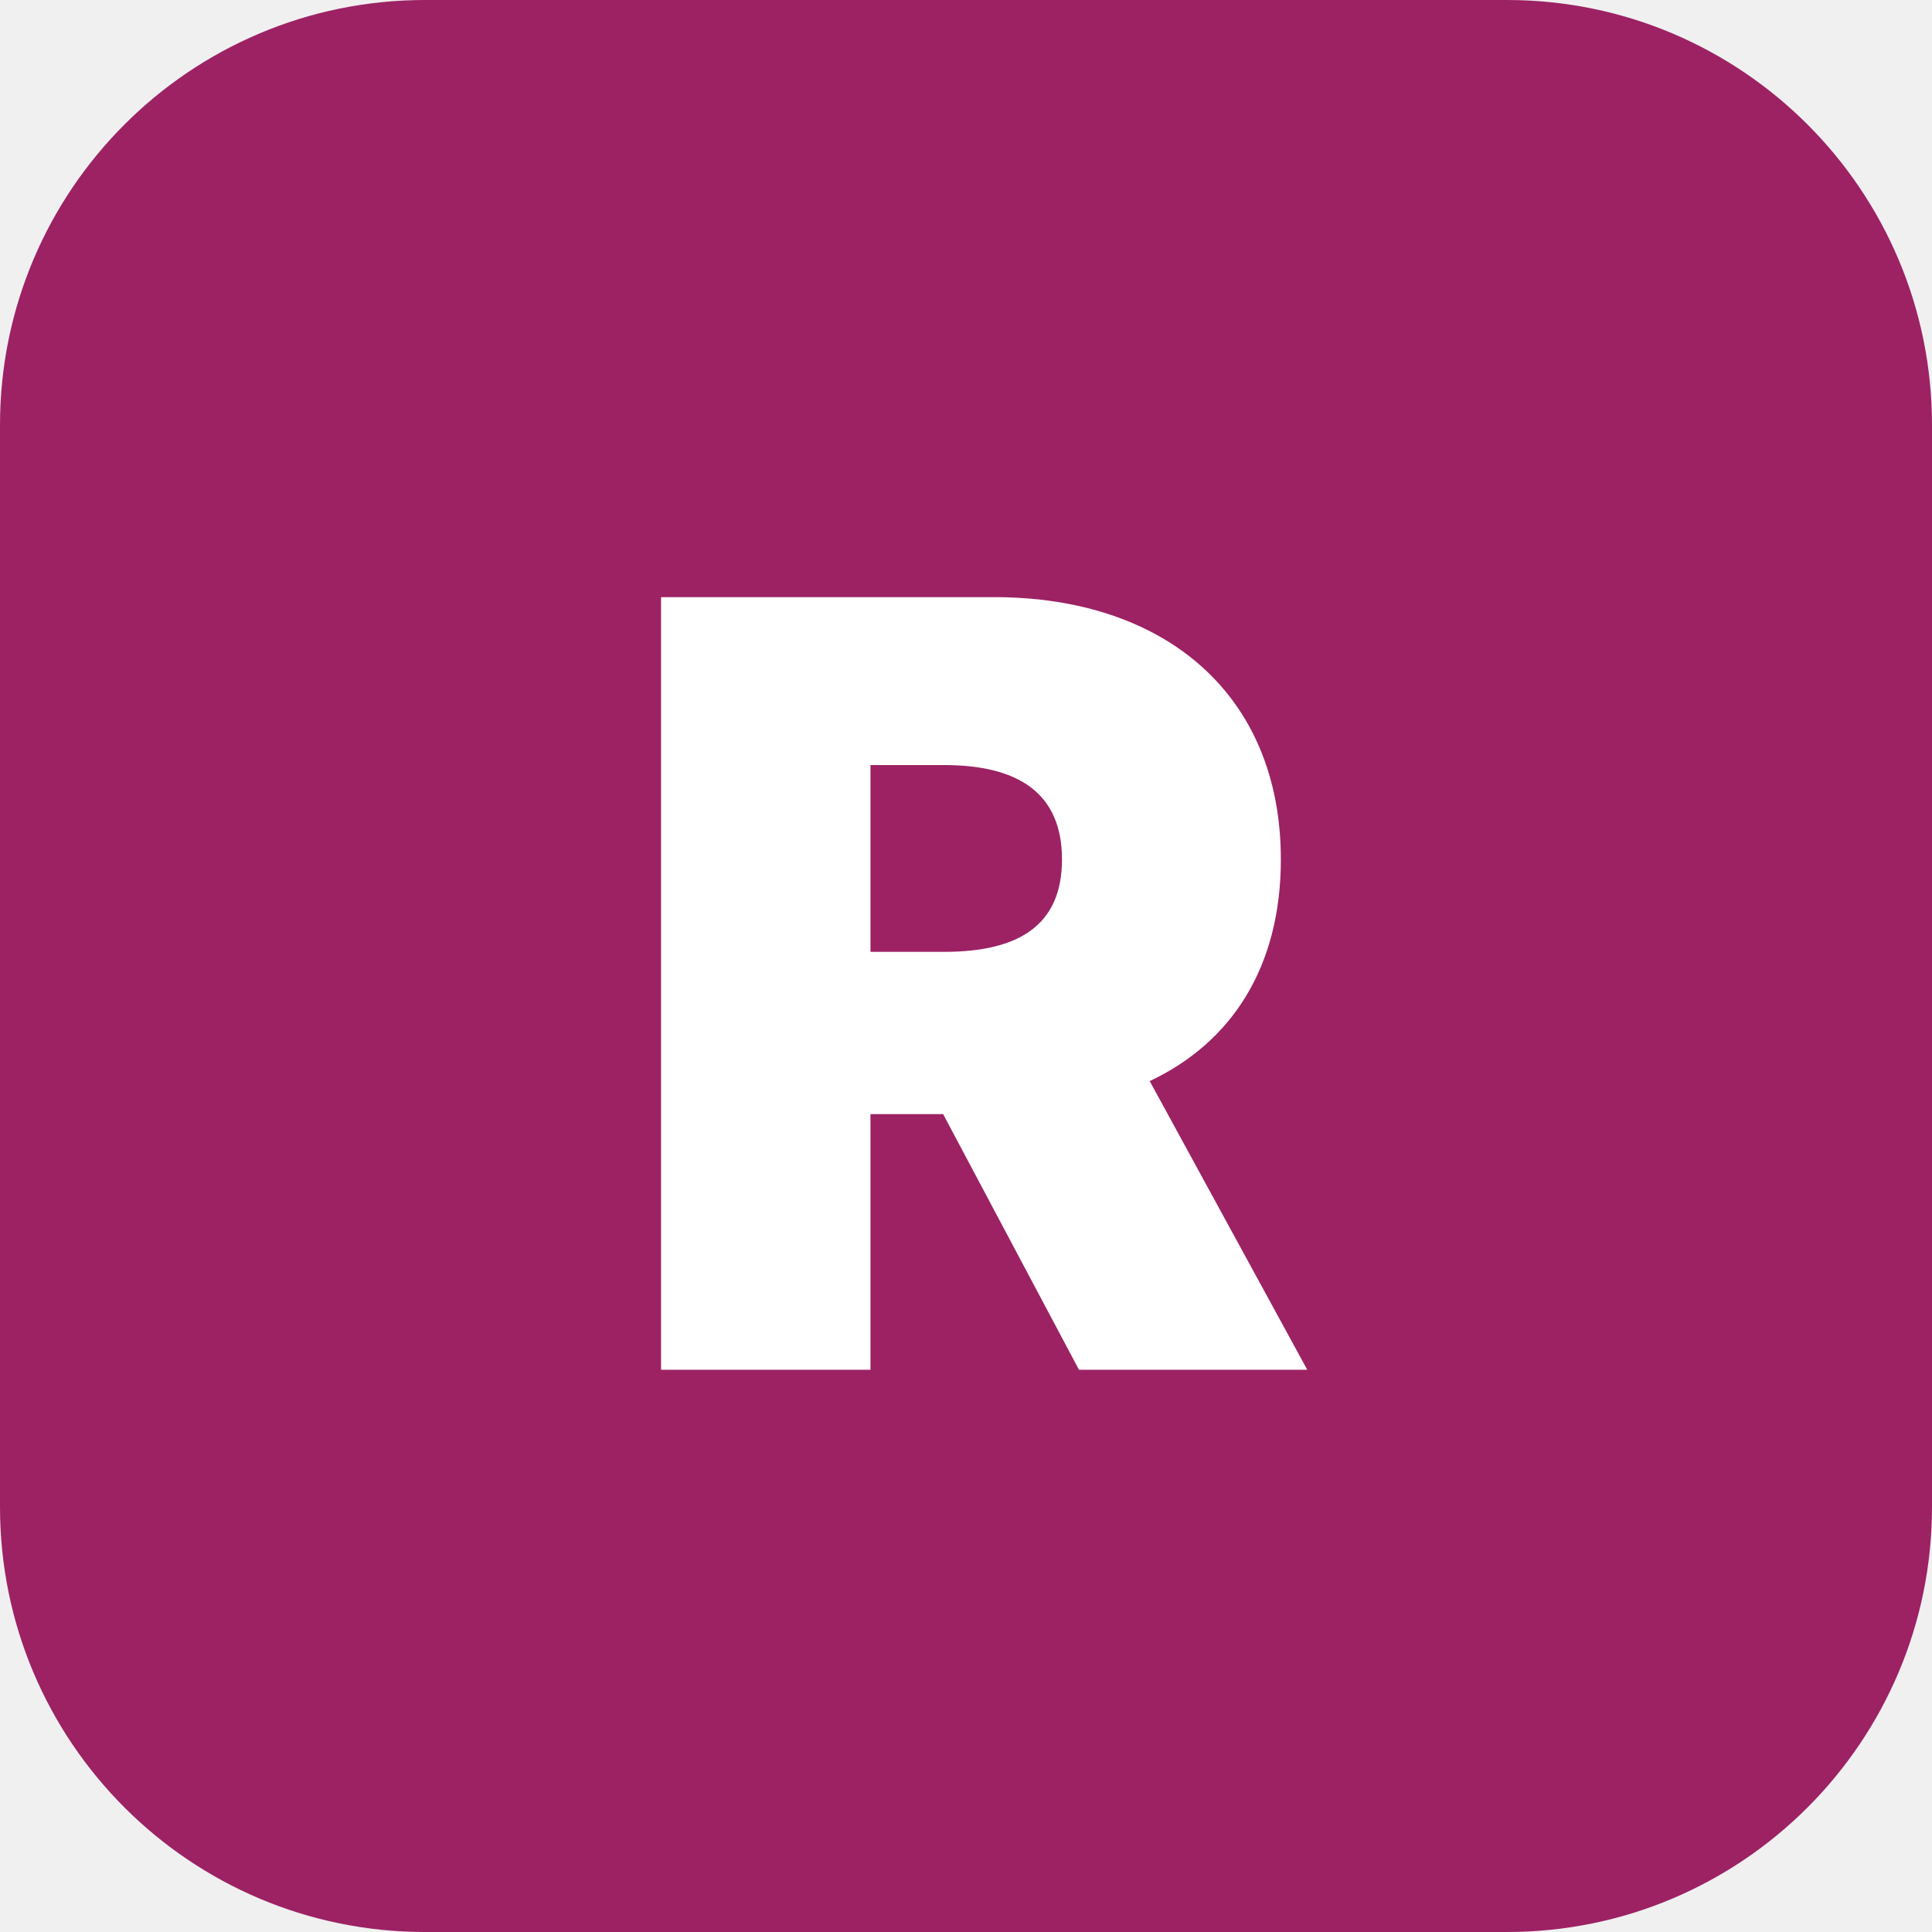
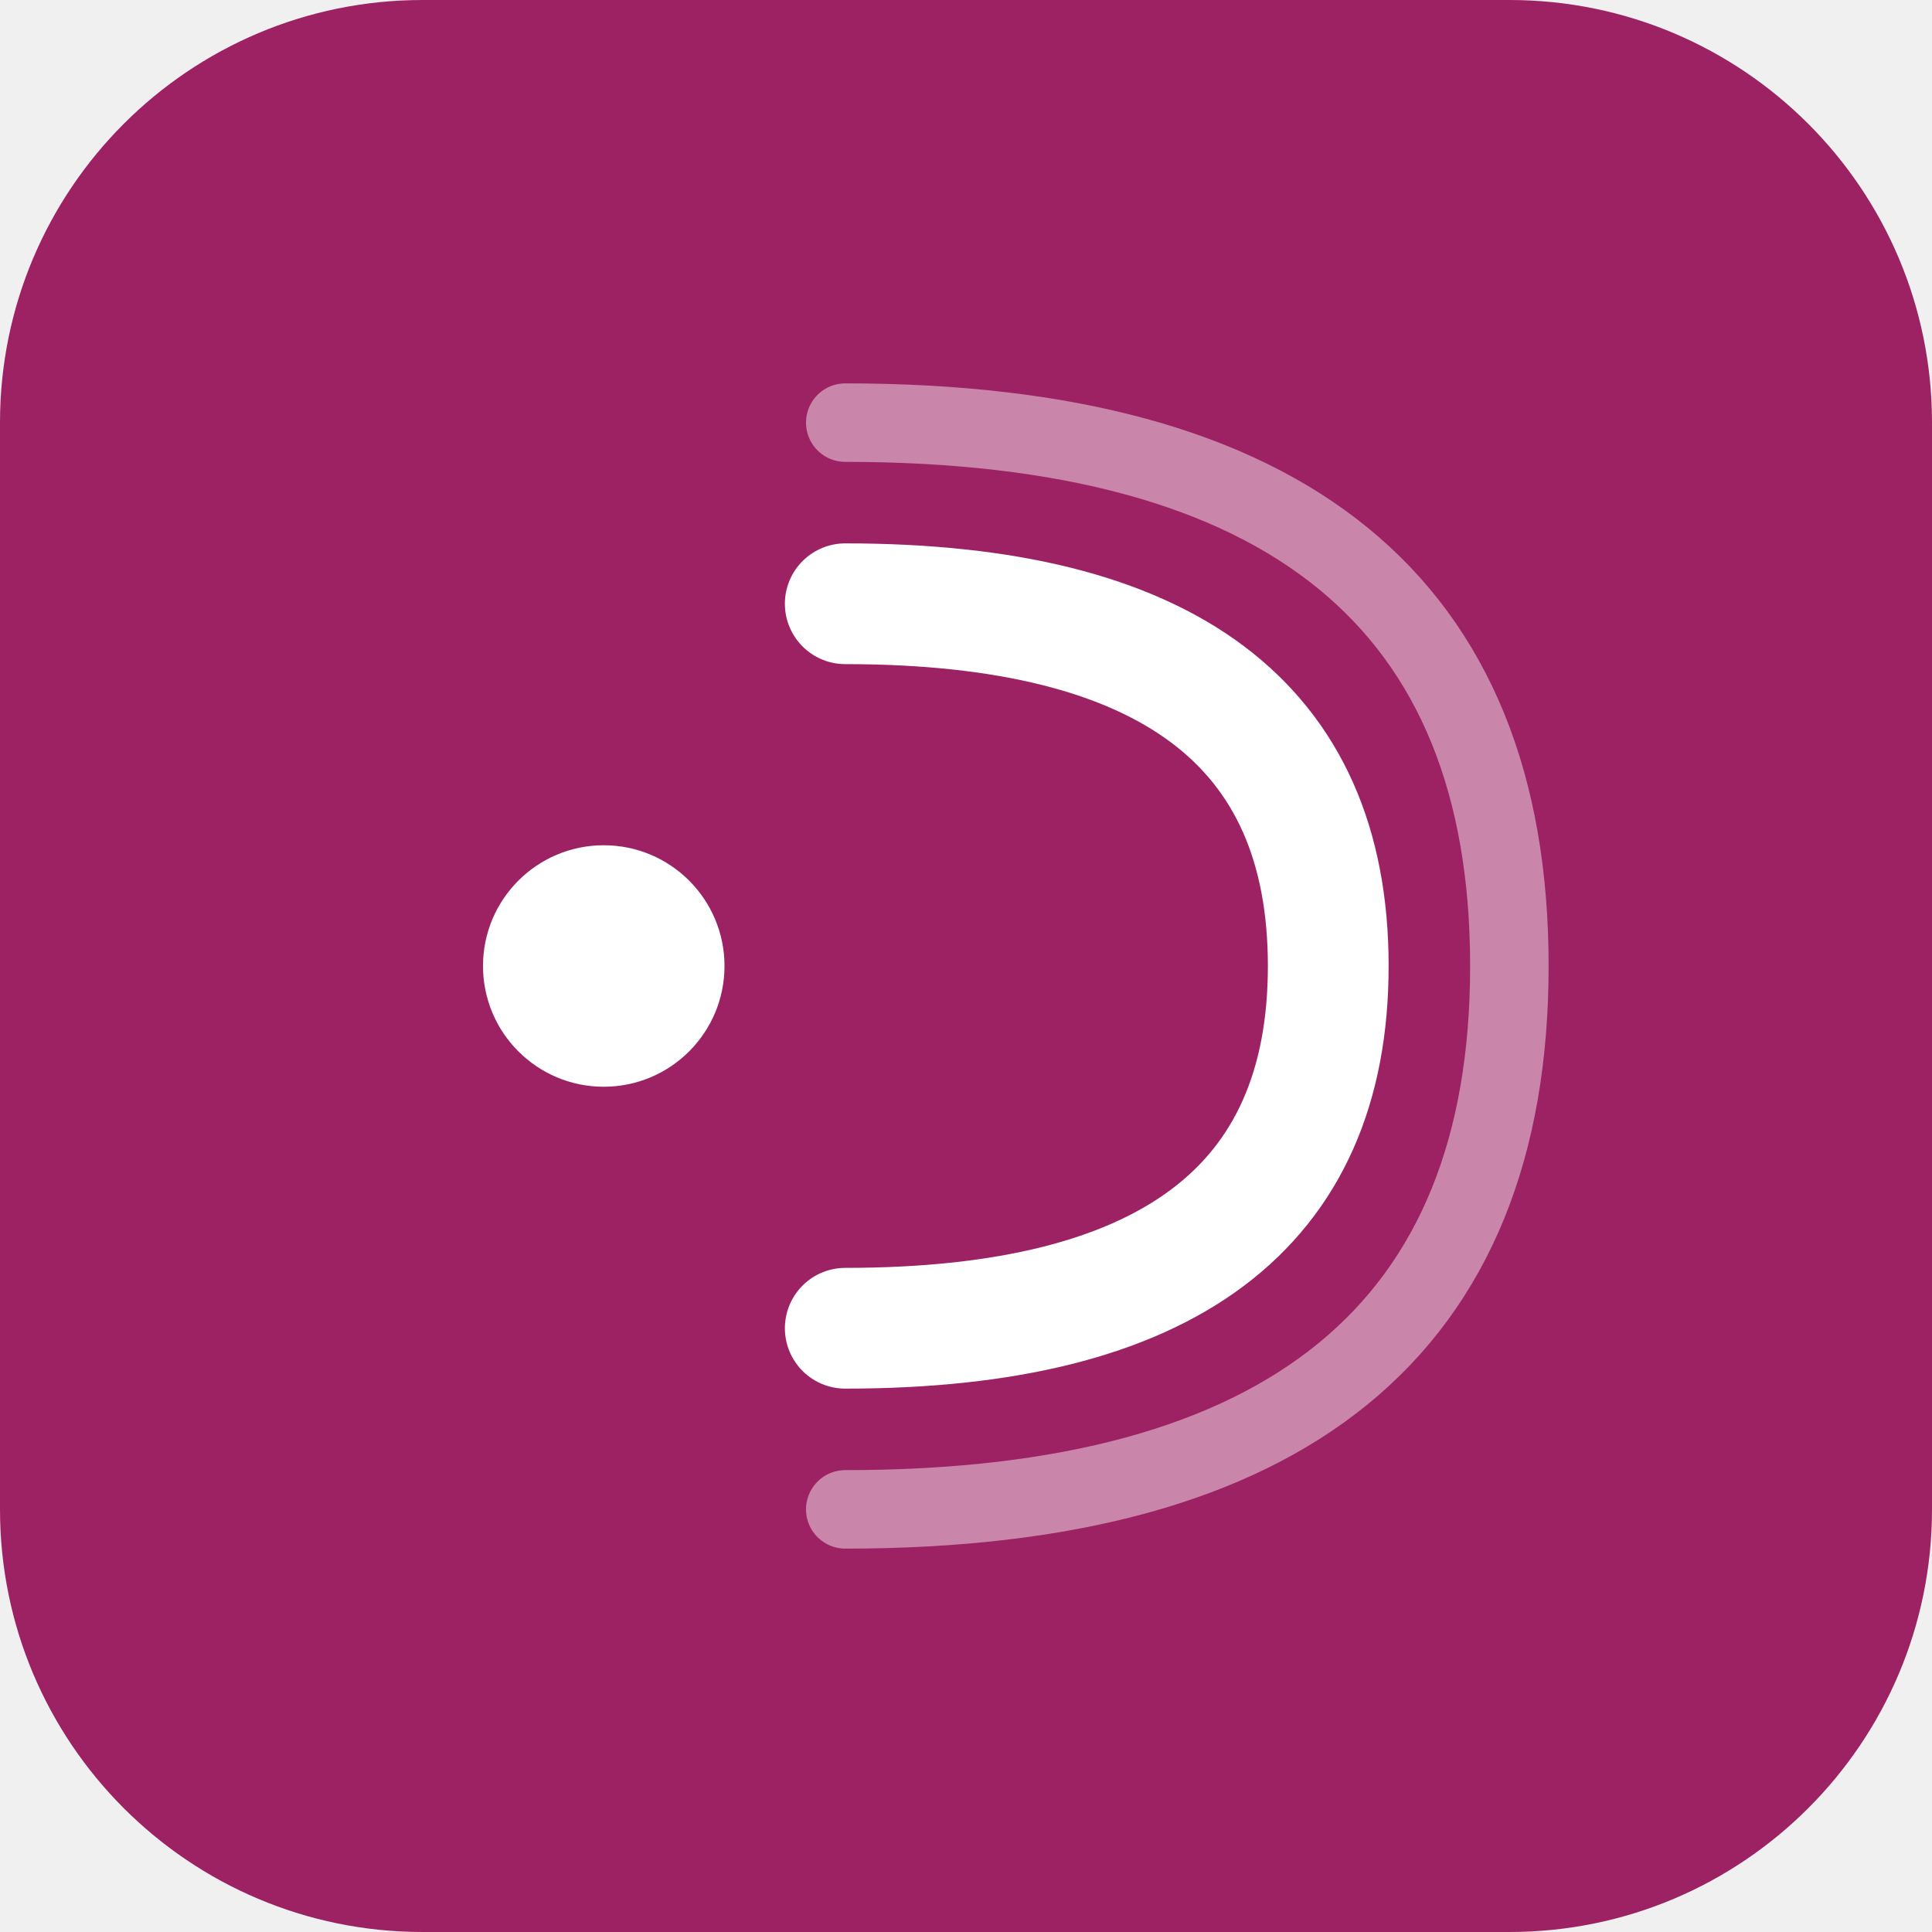
<svg xmlns="http://www.w3.org/2000/svg" width="32" height="32" viewBox="0 0 32 32">
-   <rect width="32" height="32" rx="7.04" fill="#9C2264" />
-   <text x="16" y="22.688" font-family="system-ui, -apple-system, sans-serif" font-weight="900" font-size="17.6" fill="white" text-anchor="middle">R</text>
+   <rect width="32" height="32" rx="7" fill="#9C2264" />
+   <circle cx="10" cy="16" r="2" fill="white" />
+   <path d="M14 10 Q22 10 22 16 Q22 22 14 22" fill="none" stroke="white" stroke-width="2" stroke-linecap="round" />
+   <path d="M14 7 Q25 7 25 16 Q25 25 14 25" fill="none" stroke="white" stroke-width="1.3" stroke-linecap="round" opacity="0.45" />
</svg>
